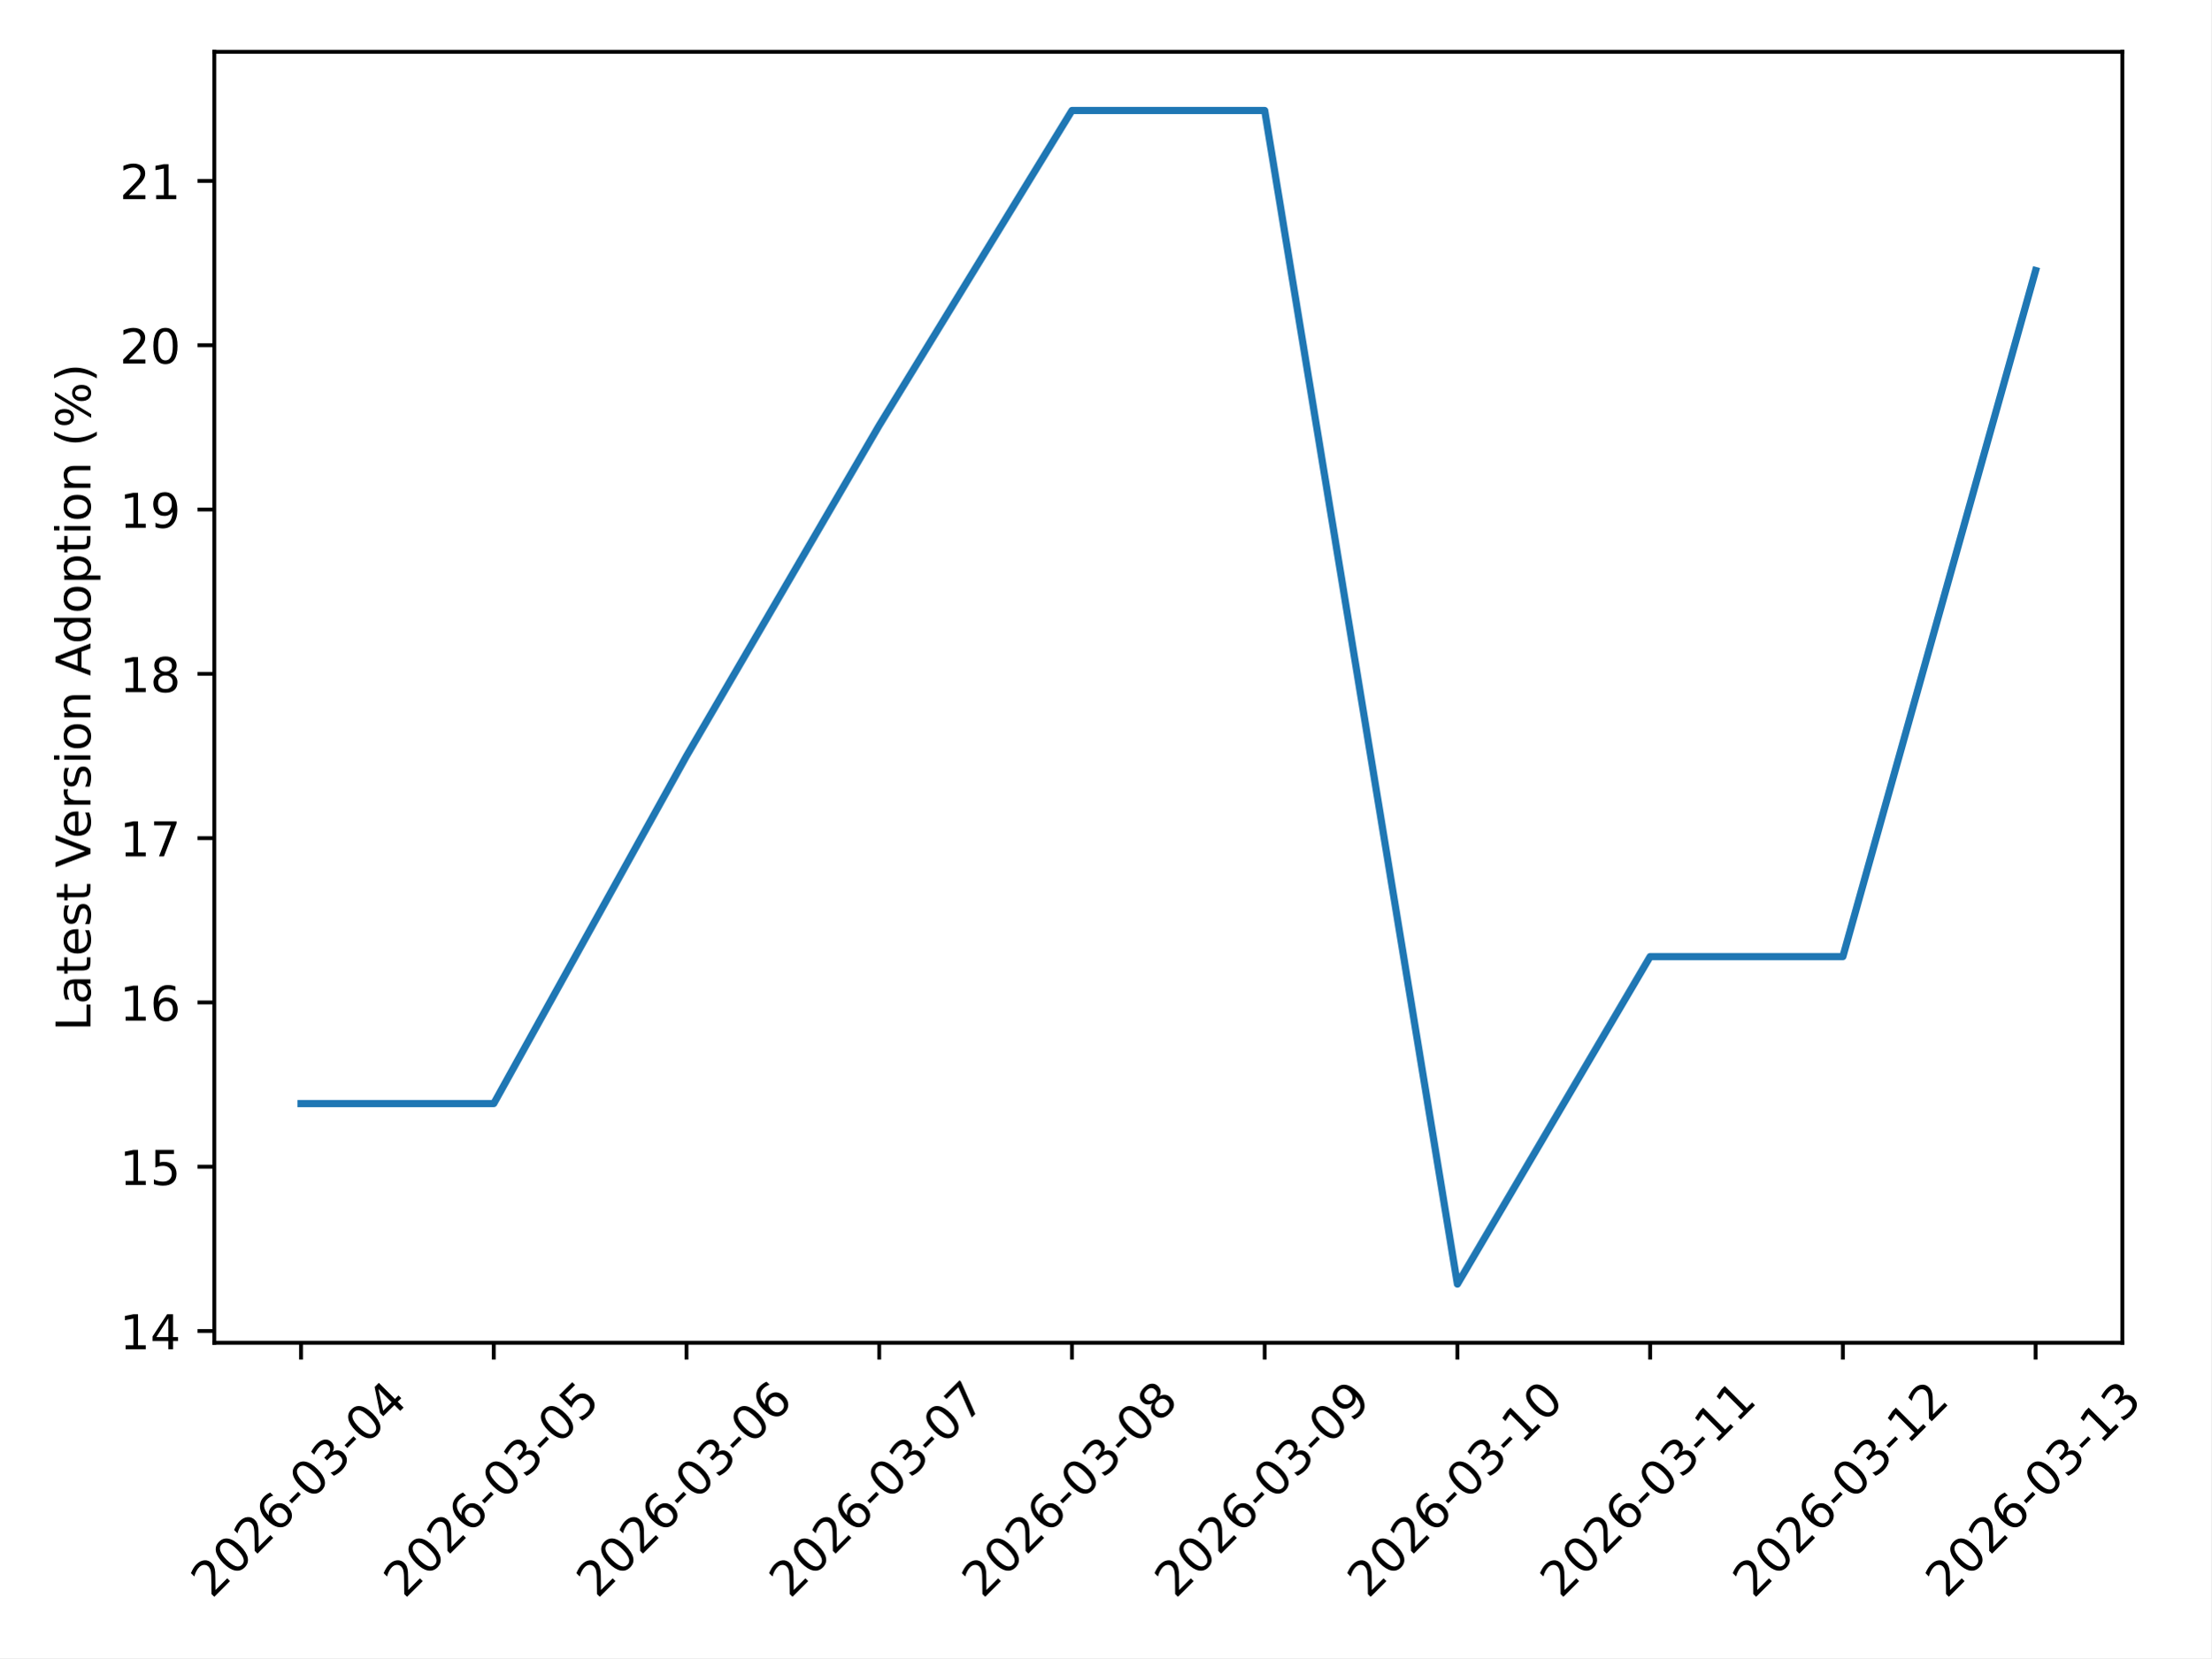
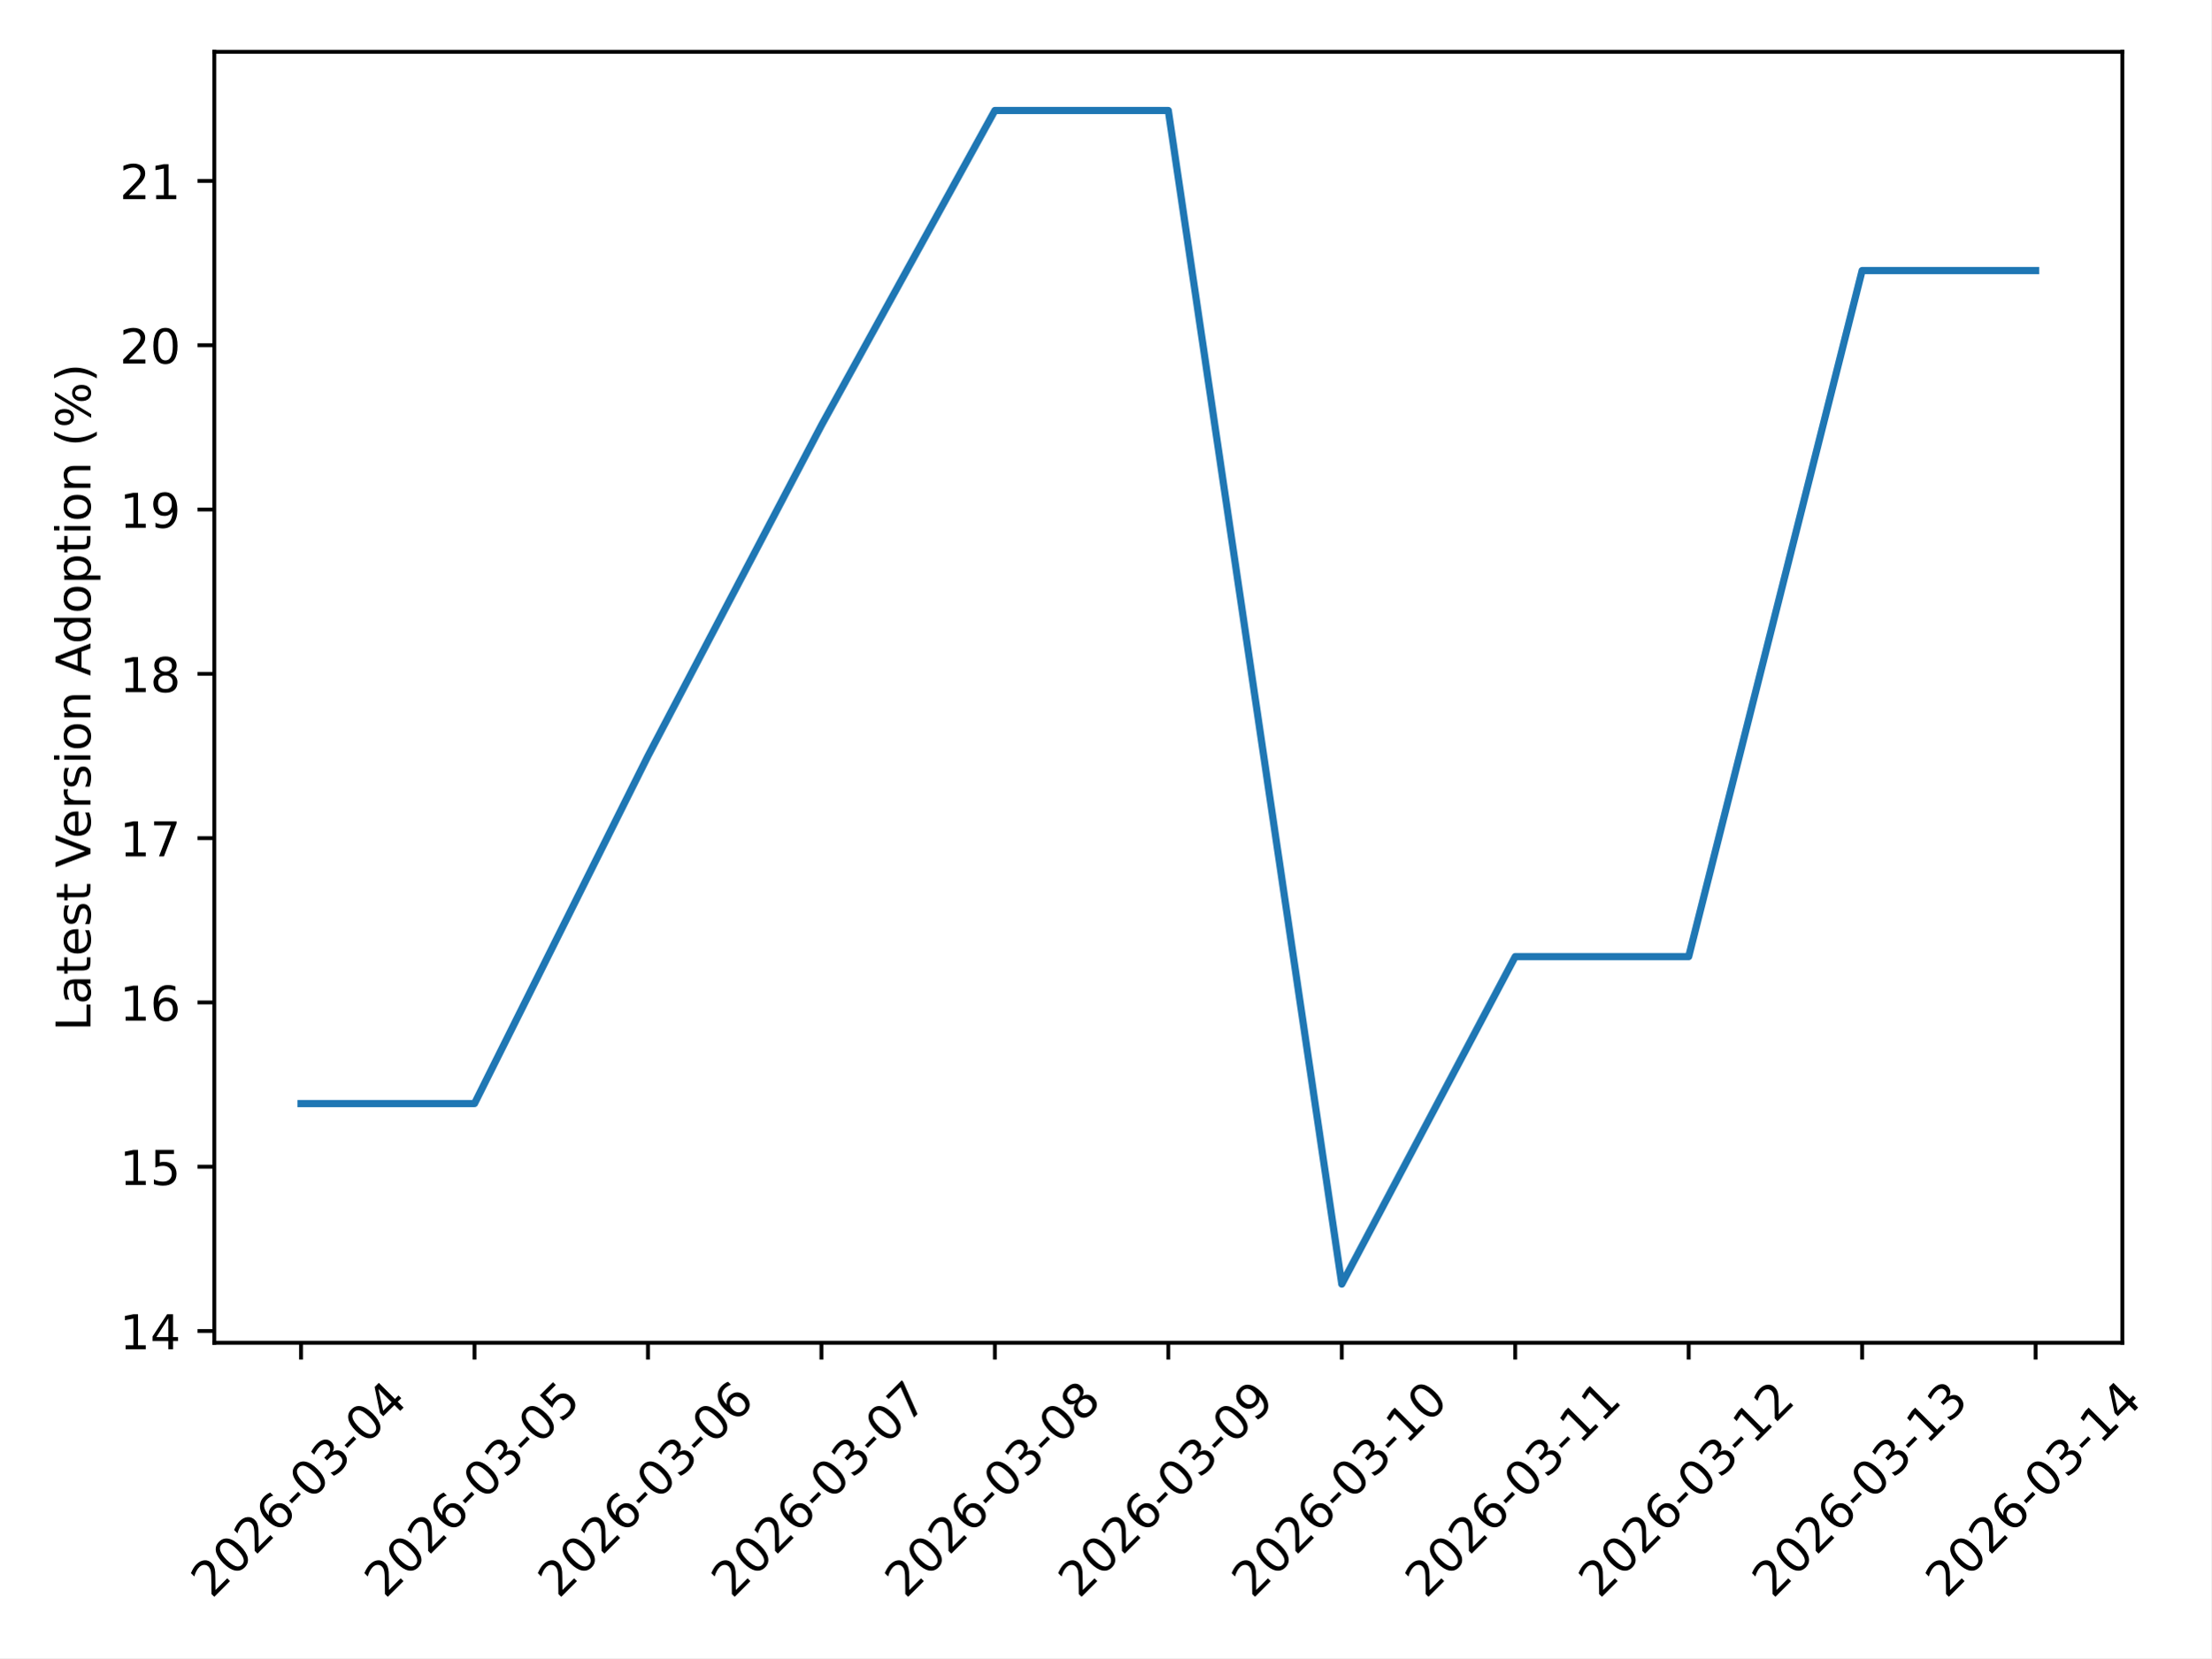
<svg xmlns="http://www.w3.org/2000/svg" xmlns:xlink="http://www.w3.org/1999/xlink" width="460.8pt" height="345.6pt" viewBox="0 0 460.8 345.6" version="1.1">
  <defs>
    <style type="text/css">*{stroke-linejoin: round; stroke-linecap: butt}</style>
  </defs>
  <g id="figure_1">
    <g id="patch_1">
      <path d="M 0 345.6  L 460.8 345.6  L 460.8 0  L 0 0  z " style="fill: #ffffff" />
    </g>
    <g id="axes_1">
      <g id="patch_2">
        <path d="M 44.66 279.879  L 442.304 279.879  L 442.304 10.8  L 44.66 10.8  z " style="fill: #ffffff" />
      </g>
      <g id="matplotlib.axis_1">
        <g id="xtick_1">
          <g id="line2d_1">
            <defs>
-               <path id="m4d3c1a2900" d="M 0 0  L 0 3.5  " style="stroke: #000000; stroke-width: 0.8" />
+               <path id="m9c20421d77" d="M 0 0  L 0 3.5  " style="stroke: #000000; stroke-width: 0.8" />
            </defs>
            <g>
-               <use xlink:href="#m4d3c1a2900" x="62.735" y="279.879" style="stroke: #000000; stroke-width: 0.8" />
+               <use xlink:href="#m9c20421d77" x="62.735" y="279.879" style="stroke: #000000; stroke-width: 0.8" />
            </g>
          </g>
          <g id="text_1">
            <g transform="translate(44.13893 333.3462) rotate(-45) scale(0.1 -0.1)">
              <defs>
                <path id="DejaVuSans-32" d="M 1228 531  L 3431 531  L 3431 0  L 469 0  L 469 531  Q 828 903 1448 1529  Q 2069 2156 2228 2338  Q 2531 2678 2651 2914  Q 2772 3150 2772 3378  Q 2772 3750 2511 3984  Q 2250 4219 1831 4219  Q 1534 4219 1204 4116  Q 875 4013 500 3803  L 500 4441  Q 881 4594 1212 4672  Q 1544 4750 1819 4750  Q 2544 4750 2975 4387  Q 3406 4025 3406 3419  Q 3406 3131 3298 2873  Q 3191 2616 2906 2266  Q 2828 2175 2409 1742  Q 1991 1309 1228 531  z " transform="scale(0.015625)" />
                <path id="DejaVuSans-30" d="M 2034 4250  Q 1547 4250 1301 3770  Q 1056 3291 1056 2328  Q 1056 1369 1301 889  Q 1547 409 2034 409  Q 2525 409 2770 889  Q 3016 1369 3016 2328  Q 3016 3291 2770 3770  Q 2525 4250 2034 4250  z M 2034 4750  Q 2819 4750 3233 4129  Q 3647 3509 3647 2328  Q 3647 1150 3233 529  Q 2819 -91 2034 -91  Q 1250 -91 836 529  Q 422 1150 422 2328  Q 422 3509 836 4129  Q 1250 4750 2034 4750  z " transform="scale(0.015625)" />
                <path id="DejaVuSans-36" d="M 2113 2584  Q 1688 2584 1439 2293  Q 1191 2003 1191 1497  Q 1191 994 1439 701  Q 1688 409 2113 409  Q 2538 409 2786 701  Q 3034 994 3034 1497  Q 3034 2003 2786 2293  Q 2538 2584 2113 2584  z M 3366 4563  L 3366 3988  Q 3128 4100 2886 4159  Q 2644 4219 2406 4219  Q 1781 4219 1451 3797  Q 1122 3375 1075 2522  Q 1259 2794 1537 2939  Q 1816 3084 2150 3084  Q 2853 3084 3261 2657  Q 3669 2231 3669 1497  Q 3669 778 3244 343  Q 2819 -91 2113 -91  Q 1303 -91 875 529  Q 447 1150 447 2328  Q 447 3434 972 4092  Q 1497 4750 2381 4750  Q 2619 4750 2861 4703  Q 3103 4656 3366 4563  z " transform="scale(0.015625)" />
                <path id="DejaVuSans-2d" d="M 313 2009  L 1997 2009  L 1997 1497  L 313 1497  L 313 2009  z " transform="scale(0.015625)" />
                <path id="DejaVuSans-33" d="M 2597 2516  Q 3050 2419 3304 2112  Q 3559 1806 3559 1356  Q 3559 666 3084 287  Q 2609 -91 1734 -91  Q 1441 -91 1130 -33  Q 819 25 488 141  L 488 750  Q 750 597 1062 519  Q 1375 441 1716 441  Q 2309 441 2620 675  Q 2931 909 2931 1356  Q 2931 1769 2642 2001  Q 2353 2234 1838 2234  L 1294 2234  L 1294 2753  L 1863 2753  Q 2328 2753 2575 2939  Q 2822 3125 2822 3475  Q 2822 3834 2567 4026  Q 2313 4219 1838 4219  Q 1578 4219 1281 4162  Q 984 4106 628 3988  L 628 4550  Q 988 4650 1302 4700  Q 1616 4750 1894 4750  Q 2613 4750 3031 4423  Q 3450 4097 3450 3541  Q 3450 3153 3228 2886  Q 3006 2619 2597 2516  z " transform="scale(0.015625)" />
                <path id="DejaVuSans-34" d="M 2419 4116  L 825 1625  L 2419 1625  L 2419 4116  z M 2253 4666  L 3047 4666  L 3047 1625  L 3713 1625  L 3713 1100  L 3047 1100  L 3047 0  L 2419 0  L 2419 1100  L 313 1100  L 313 1709  L 2253 4666  z " transform="scale(0.015625)" />
              </defs>
              <use xlink:href="#DejaVuSans-32" />
              <use xlink:href="#DejaVuSans-30" transform="translate(63.62305 0)" />
              <use xlink:href="#DejaVuSans-32" transform="translate(127.2461 0)" />
              <use xlink:href="#DejaVuSans-36" transform="translate(190.8691 0)" />
              <use xlink:href="#DejaVuSans-2d" transform="translate(254.4922 0)" />
              <use xlink:href="#DejaVuSans-30" transform="translate(290.5762 0)" />
              <use xlink:href="#DejaVuSans-33" transform="translate(354.1992 0)" />
              <use xlink:href="#DejaVuSans-2d" transform="translate(417.8223 0)" />
              <use xlink:href="#DejaVuSans-30" transform="translate(453.9062 0)" />
              <use xlink:href="#DejaVuSans-34" transform="translate(517.5293 0)" />
            </g>
          </g>
        </g>
        <g id="xtick_2">
          <g id="line2d_2">
            <g>
-               <use xlink:href="#m4d3c1a2900" x="102.901" y="279.879" style="stroke: #000000; stroke-width: 0.8" />
+               <use xlink:href="#m9c20421d77" x="98.884" y="279.879" style="stroke: #000000; stroke-width: 0.8" />
            </g>
          </g>
          <g id="text_2">
-             <g transform="translate(84.30502 333.3462) rotate(-45) scale(0.1 -0.1)">
+             <g transform="translate(80.28841 333.3462) rotate(-45) scale(0.1 -0.1)">
              <defs>
                <path id="DejaVuSans-35" d="M 691 4666  L 3169 4666  L 3169 4134  L 1269 4134  L 1269 2991  Q 1406 3038 1543 3061  Q 1681 3084 1819 3084  Q 2600 3084 3056 2656  Q 3513 2228 3513 1497  Q 3513 744 3044 326  Q 2575 -91 1722 -91  Q 1428 -91 1123 -41  Q 819 9 494 109  L 494 744  Q 775 591 1075 516  Q 1375 441 1709 441  Q 2250 441 2565 725  Q 2881 1009 2881 1497  Q 2881 1984 2565 2268  Q 2250 2553 1709 2553  Q 1456 2553 1204 2497  Q 953 2441 691 2322  L 691 4666  z " transform="scale(0.015625)" />
              </defs>
              <use xlink:href="#DejaVuSans-32" />
              <use xlink:href="#DejaVuSans-30" transform="translate(63.62305 0)" />
              <use xlink:href="#DejaVuSans-32" transform="translate(127.2461 0)" />
              <use xlink:href="#DejaVuSans-36" transform="translate(190.8691 0)" />
              <use xlink:href="#DejaVuSans-2d" transform="translate(254.4922 0)" />
              <use xlink:href="#DejaVuSans-30" transform="translate(290.5762 0)" />
              <use xlink:href="#DejaVuSans-33" transform="translate(354.1992 0)" />
              <use xlink:href="#DejaVuSans-2d" transform="translate(417.8223 0)" />
              <use xlink:href="#DejaVuSans-30" transform="translate(453.9062 0)" />
              <use xlink:href="#DejaVuSans-35" transform="translate(517.5293 0)" />
            </g>
          </g>
        </g>
        <g id="xtick_3">
          <g id="line2d_3">
            <g>
-               <use xlink:href="#m4d3c1a2900" x="143.067" y="279.879" style="stroke: #000000; stroke-width: 0.8" />
+               <use xlink:href="#m9c20421d77" x="135.034" y="279.879" style="stroke: #000000; stroke-width: 0.8" />
            </g>
          </g>
          <g id="text_3">
-             <g transform="translate(124.4711 333.3462) rotate(-45) scale(0.1 -0.1)">
+             <g transform="translate(116.4379 333.3462) rotate(-45) scale(0.1 -0.1)">
              <use xlink:href="#DejaVuSans-32" />
              <use xlink:href="#DejaVuSans-30" transform="translate(63.62305 0)" />
              <use xlink:href="#DejaVuSans-32" transform="translate(127.2461 0)" />
              <use xlink:href="#DejaVuSans-36" transform="translate(190.8691 0)" />
              <use xlink:href="#DejaVuSans-2d" transform="translate(254.4922 0)" />
              <use xlink:href="#DejaVuSans-30" transform="translate(290.5762 0)" />
              <use xlink:href="#DejaVuSans-33" transform="translate(354.1992 0)" />
              <use xlink:href="#DejaVuSans-2d" transform="translate(417.8223 0)" />
              <use xlink:href="#DejaVuSans-30" transform="translate(453.9062 0)" />
              <use xlink:href="#DejaVuSans-36" transform="translate(517.5293 0)" />
            </g>
          </g>
        </g>
        <g id="xtick_4">
          <g id="line2d_4">
            <g>
-               <use xlink:href="#m4d3c1a2900" x="183.233" y="279.879" style="stroke: #000000; stroke-width: 0.8" />
+               <use xlink:href="#m9c20421d77" x="171.183" y="279.879" style="stroke: #000000; stroke-width: 0.8" />
            </g>
          </g>
          <g id="text_4">
-             <g transform="translate(164.6372 333.3462) rotate(-45) scale(0.1 -0.1)">
+             <g transform="translate(152.5874 333.3462) rotate(-45) scale(0.1 -0.1)">
              <defs>
                <path id="DejaVuSans-37" d="M 525 4666  L 3525 4666  L 3525 4397  L 1831 0  L 1172 0  L 2766 4134  L 525 4134  L 525 4666  z " transform="scale(0.015625)" />
              </defs>
              <use xlink:href="#DejaVuSans-32" />
              <use xlink:href="#DejaVuSans-30" transform="translate(63.62305 0)" />
              <use xlink:href="#DejaVuSans-32" transform="translate(127.2461 0)" />
              <use xlink:href="#DejaVuSans-36" transform="translate(190.8691 0)" />
              <use xlink:href="#DejaVuSans-2d" transform="translate(254.4922 0)" />
              <use xlink:href="#DejaVuSans-30" transform="translate(290.5762 0)" />
              <use xlink:href="#DejaVuSans-33" transform="translate(354.1992 0)" />
              <use xlink:href="#DejaVuSans-2d" transform="translate(417.8223 0)" />
              <use xlink:href="#DejaVuSans-30" transform="translate(453.9062 0)" />
              <use xlink:href="#DejaVuSans-37" transform="translate(517.5293 0)" />
            </g>
          </g>
        </g>
        <g id="xtick_5">
          <g id="line2d_5">
            <g>
-               <use xlink:href="#m4d3c1a2900" x="223.399" y="279.879" style="stroke: #000000; stroke-width: 0.8" />
+               <use xlink:href="#m9c20421d77" x="207.333" y="279.879" style="stroke: #000000; stroke-width: 0.8" />
            </g>
          </g>
          <g id="text_5">
-             <g transform="translate(204.8033 333.3462) rotate(-45) scale(0.1 -0.1)">
+             <g transform="translate(188.7368 333.3462) rotate(-45) scale(0.1 -0.1)">
              <defs>
                <path id="DejaVuSans-38" d="M 2034 2216  Q 1584 2216 1326 1975  Q 1069 1734 1069 1313  Q 1069 891 1326 650  Q 1584 409 2034 409  Q 2484 409 2743 651  Q 3003 894 3003 1313  Q 3003 1734 2745 1975  Q 2488 2216 2034 2216  z M 1403 2484  Q 997 2584 770 2862  Q 544 3141 544 3541  Q 544 4100 942 4425  Q 1341 4750 2034 4750  Q 2731 4750 3128 4425  Q 3525 4100 3525 3541  Q 3525 3141 3298 2862  Q 3072 2584 2669 2484  Q 3125 2378 3379 2068  Q 3634 1759 3634 1313  Q 3634 634 3220 271  Q 2806 -91 2034 -91  Q 1263 -91 848 271  Q 434 634 434 1313  Q 434 1759 690 2068  Q 947 2378 1403 2484  z M 1172 3481  Q 1172 3119 1398 2916  Q 1625 2713 2034 2713  Q 2441 2713 2670 2916  Q 2900 3119 2900 3481  Q 2900 3844 2670 4047  Q 2441 4250 2034 4250  Q 1625 4250 1398 4047  Q 1172 3844 1172 3481  z " transform="scale(0.015625)" />
              </defs>
              <use xlink:href="#DejaVuSans-32" />
              <use xlink:href="#DejaVuSans-30" transform="translate(63.62305 0)" />
              <use xlink:href="#DejaVuSans-32" transform="translate(127.2461 0)" />
              <use xlink:href="#DejaVuSans-36" transform="translate(190.8691 0)" />
              <use xlink:href="#DejaVuSans-2d" transform="translate(254.4922 0)" />
              <use xlink:href="#DejaVuSans-30" transform="translate(290.5762 0)" />
              <use xlink:href="#DejaVuSans-33" transform="translate(354.1992 0)" />
              <use xlink:href="#DejaVuSans-2d" transform="translate(417.8223 0)" />
              <use xlink:href="#DejaVuSans-30" transform="translate(453.9062 0)" />
              <use xlink:href="#DejaVuSans-38" transform="translate(517.5293 0)" />
            </g>
          </g>
        </g>
        <g id="xtick_6">
          <g id="line2d_6">
            <g>
-               <use xlink:href="#m4d3c1a2900" x="263.565" y="279.879" style="stroke: #000000; stroke-width: 0.8" />
+               <use xlink:href="#m9c20421d77" x="243.482" y="279.879" style="stroke: #000000; stroke-width: 0.8" />
            </g>
          </g>
          <g id="text_6">
-             <g transform="translate(244.9694 333.3462) rotate(-45) scale(0.1 -0.1)">
+             <g transform="translate(224.8863 333.3462) rotate(-45) scale(0.1 -0.1)">
              <defs>
                <path id="DejaVuSans-39" d="M 703 97  L 703 672  Q 941 559 1184 500  Q 1428 441 1663 441  Q 2288 441 2617 861  Q 2947 1281 2994 2138  Q 2813 1869 2534 1725  Q 2256 1581 1919 1581  Q 1219 1581 811 2004  Q 403 2428 403 3163  Q 403 3881 828 4315  Q 1253 4750 1959 4750  Q 2769 4750 3195 4129  Q 3622 3509 3622 2328  Q 3622 1225 3098 567  Q 2575 -91 1691 -91  Q 1453 -91 1209 -44  Q 966 3 703 97  z M 1959 2075  Q 2384 2075 2632 2365  Q 2881 2656 2881 3163  Q 2881 3666 2632 3958  Q 2384 4250 1959 4250  Q 1534 4250 1286 3958  Q 1038 3666 1038 3163  Q 1038 2656 1286 2365  Q 1534 2075 1959 2075  z " transform="scale(0.015625)" />
              </defs>
              <use xlink:href="#DejaVuSans-32" />
              <use xlink:href="#DejaVuSans-30" transform="translate(63.62305 0)" />
              <use xlink:href="#DejaVuSans-32" transform="translate(127.2461 0)" />
              <use xlink:href="#DejaVuSans-36" transform="translate(190.8691 0)" />
              <use xlink:href="#DejaVuSans-2d" transform="translate(254.4922 0)" />
              <use xlink:href="#DejaVuSans-30" transform="translate(290.5762 0)" />
              <use xlink:href="#DejaVuSans-33" transform="translate(354.1992 0)" />
              <use xlink:href="#DejaVuSans-2d" transform="translate(417.8223 0)" />
              <use xlink:href="#DejaVuSans-30" transform="translate(453.9062 0)" />
              <use xlink:href="#DejaVuSans-39" transform="translate(517.5293 0)" />
            </g>
          </g>
        </g>
        <g id="xtick_7">
          <g id="line2d_7">
            <g>
-               <use xlink:href="#m4d3c1a2900" x="303.731" y="279.879" style="stroke: #000000; stroke-width: 0.8" />
+               <use xlink:href="#m9c20421d77" x="279.632" y="279.879" style="stroke: #000000; stroke-width: 0.8" />
            </g>
          </g>
          <g id="text_7">
-             <g transform="translate(285.1354 333.3462) rotate(-45) scale(0.1 -0.1)">
+             <g transform="translate(261.0358 333.3462) rotate(-45) scale(0.1 -0.1)">
              <defs>
                <path id="DejaVuSans-31" d="M 794 531  L 1825 531  L 1825 4091  L 703 3866  L 703 4441  L 1819 4666  L 2450 4666  L 2450 531  L 3481 531  L 3481 0  L 794 0  L 794 531  z " transform="scale(0.015625)" />
              </defs>
              <use xlink:href="#DejaVuSans-32" />
              <use xlink:href="#DejaVuSans-30" transform="translate(63.62305 0)" />
              <use xlink:href="#DejaVuSans-32" transform="translate(127.2461 0)" />
              <use xlink:href="#DejaVuSans-36" transform="translate(190.8691 0)" />
              <use xlink:href="#DejaVuSans-2d" transform="translate(254.4922 0)" />
              <use xlink:href="#DejaVuSans-30" transform="translate(290.5762 0)" />
              <use xlink:href="#DejaVuSans-33" transform="translate(354.1992 0)" />
              <use xlink:href="#DejaVuSans-2d" transform="translate(417.8223 0)" />
              <use xlink:href="#DejaVuSans-31" transform="translate(453.9062 0)" />
              <use xlink:href="#DejaVuSans-30" transform="translate(517.5293 0)" />
            </g>
          </g>
        </g>
        <g id="xtick_8">
          <g id="line2d_8">
            <g>
-               <use xlink:href="#m4d3c1a2900" x="343.897" y="279.879" style="stroke: #000000; stroke-width: 0.8" />
+               <use xlink:href="#m9c20421d77" x="315.781" y="279.879" style="stroke: #000000; stroke-width: 0.8" />
            </g>
          </g>
          <g id="text_8">
-             <g transform="translate(325.3015 333.3462) rotate(-45) scale(0.1 -0.1)">
+             <g transform="translate(297.1853 333.3462) rotate(-45) scale(0.1 -0.1)">
              <use xlink:href="#DejaVuSans-32" />
              <use xlink:href="#DejaVuSans-30" transform="translate(63.62305 0)" />
              <use xlink:href="#DejaVuSans-32" transform="translate(127.2461 0)" />
              <use xlink:href="#DejaVuSans-36" transform="translate(190.8691 0)" />
              <use xlink:href="#DejaVuSans-2d" transform="translate(254.4922 0)" />
              <use xlink:href="#DejaVuSans-30" transform="translate(290.5762 0)" />
              <use xlink:href="#DejaVuSans-33" transform="translate(354.1992 0)" />
              <use xlink:href="#DejaVuSans-2d" transform="translate(417.8223 0)" />
              <use xlink:href="#DejaVuSans-31" transform="translate(453.9062 0)" />
              <use xlink:href="#DejaVuSans-31" transform="translate(517.5293 0)" />
            </g>
          </g>
        </g>
        <g id="xtick_9">
          <g id="line2d_9">
            <g>
-               <use xlink:href="#m4d3c1a2900" x="384.063" y="279.879" style="stroke: #000000; stroke-width: 0.8" />
+               <use xlink:href="#m9c20421d77" x="351.931" y="279.879" style="stroke: #000000; stroke-width: 0.8" />
            </g>
          </g>
          <g id="text_9">
-             <g transform="translate(365.4676 333.3462) rotate(-45) scale(0.1 -0.1)">
+             <g transform="translate(333.3347 333.3462) rotate(-45) scale(0.1 -0.1)">
              <use xlink:href="#DejaVuSans-32" />
              <use xlink:href="#DejaVuSans-30" transform="translate(63.62305 0)" />
              <use xlink:href="#DejaVuSans-32" transform="translate(127.2461 0)" />
              <use xlink:href="#DejaVuSans-36" transform="translate(190.8691 0)" />
              <use xlink:href="#DejaVuSans-2d" transform="translate(254.4922 0)" />
              <use xlink:href="#DejaVuSans-30" transform="translate(290.5762 0)" />
              <use xlink:href="#DejaVuSans-33" transform="translate(354.1992 0)" />
              <use xlink:href="#DejaVuSans-2d" transform="translate(417.8223 0)" />
              <use xlink:href="#DejaVuSans-31" transform="translate(453.9062 0)" />
              <use xlink:href="#DejaVuSans-32" transform="translate(517.5293 0)" />
            </g>
          </g>
        </g>
        <g id="xtick_10">
          <g id="line2d_10">
            <g>
-               <use xlink:href="#m4d3c1a2900" x="424.229" y="279.879" style="stroke: #000000; stroke-width: 0.8" />
+               <use xlink:href="#m9c20421d77" x="388.08" y="279.879" style="stroke: #000000; stroke-width: 0.8" />
            </g>
          </g>
          <g id="text_10">
-             <g transform="translate(405.6337 333.3462) rotate(-45) scale(0.1 -0.1)">
+             <g transform="translate(369.4842 333.3462) rotate(-45) scale(0.1 -0.1)">
              <use xlink:href="#DejaVuSans-32" />
              <use xlink:href="#DejaVuSans-30" transform="translate(63.62305 0)" />
              <use xlink:href="#DejaVuSans-32" transform="translate(127.2461 0)" />
              <use xlink:href="#DejaVuSans-36" transform="translate(190.8691 0)" />
              <use xlink:href="#DejaVuSans-2d" transform="translate(254.4922 0)" />
              <use xlink:href="#DejaVuSans-30" transform="translate(290.5762 0)" />
              <use xlink:href="#DejaVuSans-33" transform="translate(354.1992 0)" />
              <use xlink:href="#DejaVuSans-2d" transform="translate(417.8223 0)" />
              <use xlink:href="#DejaVuSans-31" transform="translate(453.9062 0)" />
              <use xlink:href="#DejaVuSans-33" transform="translate(517.5293 0)" />
            </g>
          </g>
        </g>
+         <g id="xtick_11">
+           <g id="line2d_11">
+             <g>
+               <use xlink:href="#m9c20421d77" x="424.229" y="279.879" style="stroke: #000000; stroke-width: 0.8" />
+             </g>
+           </g>
+           <g id="text_11">
+             <g transform="translate(405.6337 333.3462) rotate(-45) scale(0.1 -0.1)">
+               <use xlink:href="#DejaVuSans-32" />
+               <use xlink:href="#DejaVuSans-30" transform="translate(63.62305 0)" />
+               <use xlink:href="#DejaVuSans-32" transform="translate(127.2461 0)" />
+               <use xlink:href="#DejaVuSans-36" transform="translate(190.8691 0)" />
+               <use xlink:href="#DejaVuSans-2d" transform="translate(254.4922 0)" />
+               <use xlink:href="#DejaVuSans-30" transform="translate(290.5762 0)" />
+               <use xlink:href="#DejaVuSans-33" transform="translate(354.1992 0)" />
+               <use xlink:href="#DejaVuSans-2d" transform="translate(417.8223 0)" />
+               <use xlink:href="#DejaVuSans-31" transform="translate(453.9062 0)" />
+               <use xlink:href="#DejaVuSans-34" transform="translate(517.5293 0)" />
+             </g>
+           </g>
+         </g>
      </g>
      <g id="matplotlib.axis_2">
        <g id="ytick_1">
-           <g id="line2d_11">
+           <g id="line2d_12">
            <defs>
-               <path id="mf2019c0df5" d="M 0 0  L -3.5 0  " style="stroke: #000000; stroke-width: 0.8" />
+               <path id="mb8cd81dc6c" d="M 0 0  L -3.5 0  " style="stroke: #000000; stroke-width: 0.8" />
            </defs>
            <g>
-               <use xlink:href="#mf2019c0df5" x="44.66" y="277.433" style="stroke: #000000; stroke-width: 0.8" />
-             </g>
-           </g>
-           <g id="text_11">
+               <use xlink:href="#mb8cd81dc6c" x="44.66" y="277.433" style="stroke: #000000; stroke-width: 0.8" />
+             </g>
+           </g>
+           <g id="text_12">
            <g transform="translate(24.935 281.2324) scale(0.1 -0.1)">
              <use xlink:href="#DejaVuSans-31" />
              <use xlink:href="#DejaVuSans-34" transform="translate(63.62305 0)" />
            </g>
          </g>
        </g>
        <g id="ytick_2">
-           <g id="line2d_12">
-             <g>
-               <use xlink:href="#mf2019c0df5" x="44.66" y="243.187" style="stroke: #000000; stroke-width: 0.8" />
-             </g>
-           </g>
-           <g id="text_12">
+           <g id="line2d_13">
+             <g>
+               <use xlink:href="#mb8cd81dc6c" x="44.66" y="243.187" style="stroke: #000000; stroke-width: 0.8" />
+             </g>
+           </g>
+           <g id="text_13">
            <g transform="translate(24.935 246.986) scale(0.1 -0.1)">
              <use xlink:href="#DejaVuSans-31" />
              <use xlink:href="#DejaVuSans-35" transform="translate(63.62305 0)" />
            </g>
          </g>
        </g>
        <g id="ytick_3">
-           <g id="line2d_13">
-             <g>
-               <use xlink:href="#mf2019c0df5" x="44.66" y="208.94" style="stroke: #000000; stroke-width: 0.8" />
-             </g>
-           </g>
-           <g id="text_13">
+           <g id="line2d_14">
+             <g>
+               <use xlink:href="#mb8cd81dc6c" x="44.66" y="208.94" style="stroke: #000000; stroke-width: 0.8" />
+             </g>
+           </g>
+           <g id="text_14">
            <g transform="translate(24.935 212.7395) scale(0.1 -0.1)">
              <use xlink:href="#DejaVuSans-31" />
              <use xlink:href="#DejaVuSans-36" transform="translate(63.62305 0)" />
            </g>
          </g>
        </g>
        <g id="ytick_4">
-           <g id="line2d_14">
-             <g>
-               <use xlink:href="#mf2019c0df5" x="44.66" y="174.694" style="stroke: #000000; stroke-width: 0.8" />
-             </g>
-           </g>
-           <g id="text_14">
+           <g id="line2d_15">
+             <g>
+               <use xlink:href="#mb8cd81dc6c" x="44.66" y="174.694" style="stroke: #000000; stroke-width: 0.8" />
+             </g>
+           </g>
+           <g id="text_15">
            <g transform="translate(24.935 178.493) scale(0.1 -0.1)">
              <use xlink:href="#DejaVuSans-31" />
              <use xlink:href="#DejaVuSans-37" transform="translate(63.62305 0)" />
            </g>
          </g>
        </g>
        <g id="ytick_5">
-           <g id="line2d_15">
-             <g>
-               <use xlink:href="#mf2019c0df5" x="44.66" y="140.447" style="stroke: #000000; stroke-width: 0.8" />
-             </g>
-           </g>
-           <g id="text_15">
+           <g id="line2d_16">
+             <g>
+               <use xlink:href="#mb8cd81dc6c" x="44.66" y="140.447" style="stroke: #000000; stroke-width: 0.8" />
+             </g>
+           </g>
+           <g id="text_16">
            <g transform="translate(24.935 144.2466) scale(0.1 -0.1)">
              <use xlink:href="#DejaVuSans-31" />
              <use xlink:href="#DejaVuSans-38" transform="translate(63.62305 0)" />
            </g>
          </g>
        </g>
        <g id="ytick_6">
-           <g id="line2d_16">
-             <g>
-               <use xlink:href="#mf2019c0df5" x="44.66" y="106.201" style="stroke: #000000; stroke-width: 0.8" />
-             </g>
-           </g>
-           <g id="text_16">
+           <g id="line2d_17">
+             <g>
+               <use xlink:href="#mb8cd81dc6c" x="44.66" y="106.201" style="stroke: #000000; stroke-width: 0.8" />
+             </g>
+           </g>
+           <g id="text_17">
            <g transform="translate(24.935 110.0001) scale(0.1 -0.1)">
              <use xlink:href="#DejaVuSans-31" />
              <use xlink:href="#DejaVuSans-39" transform="translate(63.62305 0)" />
            </g>
          </g>
        </g>
        <g id="ytick_7">
-           <g id="line2d_17">
-             <g>
-               <use xlink:href="#mf2019c0df5" x="44.66" y="71.954" style="stroke: #000000; stroke-width: 0.8" />
-             </g>
-           </g>
-           <g id="text_17">
+           <g id="line2d_18">
+             <g>
+               <use xlink:href="#mb8cd81dc6c" x="44.66" y="71.954" style="stroke: #000000; stroke-width: 0.8" />
+             </g>
+           </g>
+           <g id="text_18">
            <g transform="translate(24.935 75.75362) scale(0.1 -0.1)">
              <use xlink:href="#DejaVuSans-32" />
              <use xlink:href="#DejaVuSans-30" transform="translate(63.62305 0)" />
            </g>
          </g>
        </g>
        <g id="ytick_8">
-           <g id="line2d_18">
-             <g>
-               <use xlink:href="#mf2019c0df5" x="44.66" y="37.708" style="stroke: #000000; stroke-width: 0.8" />
-             </g>
-           </g>
-           <g id="text_18">
+           <g id="line2d_19">
+             <g>
+               <use xlink:href="#mb8cd81dc6c" x="44.66" y="37.708" style="stroke: #000000; stroke-width: 0.8" />
+             </g>
+           </g>
+           <g id="text_19">
            <g transform="translate(24.935 41.50716) scale(0.1 -0.1)">
              <use xlink:href="#DejaVuSans-32" />
              <use xlink:href="#DejaVuSans-31" transform="translate(63.62305 0)" />
            </g>
          </g>
        </g>
-         <g id="text_19">
+         <g id="text_20">
          <g transform="translate(18.85531 214.9155) rotate(-90) scale(0.1 -0.1)">
            <defs>
              <path id="DejaVuSans-4c" d="M 628 4666  L 1259 4666  L 1259 531  L 3531 531  L 3531 0  L 628 0  L 628 4666  z " transform="scale(0.015625)" />
              <path id="DejaVuSans-61" d="M 2194 1759  Q 1497 1759 1228 1600  Q 959 1441 959 1056  Q 959 750 1161 570  Q 1363 391 1709 391  Q 2188 391 2477 730  Q 2766 1069 2766 1631  L 2766 1759  L 2194 1759  z M 3341 1997  L 3341 0  L 2766 0  L 2766 531  Q 2569 213 2275 61  Q 1981 -91 1556 -91  Q 1019 -91 701 211  Q 384 513 384 1019  Q 384 1609 779 1909  Q 1175 2209 1959 2209  L 2766 2209  L 2766 2266  Q 2766 2663 2505 2880  Q 2244 3097 1772 3097  Q 1472 3097 1187 3025  Q 903 2953 641 2809  L 641 3341  Q 956 3463 1253 3523  Q 1550 3584 1831 3584  Q 2591 3584 2966 3190  Q 3341 2797 3341 1997  z " transform="scale(0.015625)" />
              <path id="DejaVuSans-74" d="M 1172 4494  L 1172 3500  L 2356 3500  L 2356 3053  L 1172 3053  L 1172 1153  Q 1172 725 1289 603  Q 1406 481 1766 481  L 2356 481  L 2356 0  L 1766 0  Q 1100 0 847 248  Q 594 497 594 1153  L 594 3053  L 172 3053  L 172 3500  L 594 3500  L 594 4494  L 1172 4494  z " transform="scale(0.015625)" />
              <path id="DejaVuSans-65" d="M 3597 1894  L 3597 1613  L 953 1613  Q 991 1019 1311 708  Q 1631 397 2203 397  Q 2534 397 2845 478  Q 3156 559 3463 722  L 3463 178  Q 3153 47 2828 -22  Q 2503 -91 2169 -91  Q 1331 -91 842 396  Q 353 884 353 1716  Q 353 2575 817 3079  Q 1281 3584 2069 3584  Q 2775 3584 3186 3129  Q 3597 2675 3597 1894  z M 3022 2063  Q 3016 2534 2758 2815  Q 2500 3097 2075 3097  Q 1594 3097 1305 2825  Q 1016 2553 972 2059  L 3022 2063  z " transform="scale(0.015625)" />
              <path id="DejaVuSans-73" d="M 2834 3397  L 2834 2853  Q 2591 2978 2328 3040  Q 2066 3103 1784 3103  Q 1356 3103 1142 2972  Q 928 2841 928 2578  Q 928 2378 1081 2264  Q 1234 2150 1697 2047  L 1894 2003  Q 2506 1872 2764 1633  Q 3022 1394 3022 966  Q 3022 478 2636 193  Q 2250 -91 1575 -91  Q 1294 -91 989 -36  Q 684 19 347 128  L 347 722  Q 666 556 975 473  Q 1284 391 1588 391  Q 1994 391 2212 530  Q 2431 669 2431 922  Q 2431 1156 2273 1281  Q 2116 1406 1581 1522  L 1381 1569  Q 847 1681 609 1914  Q 372 2147 372 2553  Q 372 3047 722 3315  Q 1072 3584 1716 3584  Q 2034 3584 2315 3537  Q 2597 3491 2834 3397  z " transform="scale(0.015625)" />
              <path id="DejaVuSans-20" transform="scale(0.015625)" />
              <path id="DejaVuSans-56" d="M 1831 0  L 50 4666  L 709 4666  L 2188 738  L 3669 4666  L 4325 4666  L 2547 0  L 1831 0  z " transform="scale(0.015625)" />
              <path id="DejaVuSans-72" d="M 2631 2963  Q 2534 3019 2420 3045  Q 2306 3072 2169 3072  Q 1681 3072 1420 2755  Q 1159 2438 1159 1844  L 1159 0  L 581 0  L 581 3500  L 1159 3500  L 1159 2956  Q 1341 3275 1631 3429  Q 1922 3584 2338 3584  Q 2397 3584 2469 3576  Q 2541 3569 2628 3553  L 2631 2963  z " transform="scale(0.015625)" />
              <path id="DejaVuSans-69" d="M 603 3500  L 1178 3500  L 1178 0  L 603 0  L 603 3500  z M 603 4863  L 1178 4863  L 1178 4134  L 603 4134  L 603 4863  z " transform="scale(0.015625)" />
              <path id="DejaVuSans-6f" d="M 1959 3097  Q 1497 3097 1228 2736  Q 959 2375 959 1747  Q 959 1119 1226 758  Q 1494 397 1959 397  Q 2419 397 2687 759  Q 2956 1122 2956 1747  Q 2956 2369 2687 2733  Q 2419 3097 1959 3097  z M 1959 3584  Q 2709 3584 3137 3096  Q 3566 2609 3566 1747  Q 3566 888 3137 398  Q 2709 -91 1959 -91  Q 1206 -91 779 398  Q 353 888 353 1747  Q 353 2609 779 3096  Q 1206 3584 1959 3584  z " transform="scale(0.015625)" />
              <path id="DejaVuSans-6e" d="M 3513 2113  L 3513 0  L 2938 0  L 2938 2094  Q 2938 2591 2744 2837  Q 2550 3084 2163 3084  Q 1697 3084 1428 2787  Q 1159 2491 1159 1978  L 1159 0  L 581 0  L 581 3500  L 1159 3500  L 1159 2956  Q 1366 3272 1645 3428  Q 1925 3584 2291 3584  Q 2894 3584 3203 3211  Q 3513 2838 3513 2113  z " transform="scale(0.015625)" />
              <path id="DejaVuSans-41" d="M 2188 4044  L 1331 1722  L 3047 1722  L 2188 4044  z M 1831 4666  L 2547 4666  L 4325 0  L 3669 0  L 3244 1197  L 1141 1197  L 716 0  L 50 0  L 1831 4666  z " transform="scale(0.015625)" />
              <path id="DejaVuSans-64" d="M 2906 2969  L 2906 4863  L 3481 4863  L 3481 0  L 2906 0  L 2906 525  Q 2725 213 2448 61  Q 2172 -91 1784 -91  Q 1150 -91 751 415  Q 353 922 353 1747  Q 353 2572 751 3078  Q 1150 3584 1784 3584  Q 2172 3584 2448 3432  Q 2725 3281 2906 2969  z M 947 1747  Q 947 1113 1208 752  Q 1469 391 1925 391  Q 2381 391 2643 752  Q 2906 1113 2906 1747  Q 2906 2381 2643 2742  Q 2381 3103 1925 3103  Q 1469 3103 1208 2742  Q 947 2381 947 1747  z " transform="scale(0.015625)" />
              <path id="DejaVuSans-70" d="M 1159 525  L 1159 -1331  L 581 -1331  L 581 3500  L 1159 3500  L 1159 2969  Q 1341 3281 1617 3432  Q 1894 3584 2278 3584  Q 2916 3584 3314 3078  Q 3713 2572 3713 1747  Q 3713 922 3314 415  Q 2916 -91 2278 -91  Q 1894 -91 1617 61  Q 1341 213 1159 525  z M 3116 1747  Q 3116 2381 2855 2742  Q 2594 3103 2138 3103  Q 1681 3103 1420 2742  Q 1159 2381 1159 1747  Q 1159 1113 1420 752  Q 1681 391 2138 391  Q 2594 391 2855 752  Q 3116 1113 3116 1747  z " transform="scale(0.015625)" />
              <path id="DejaVuSans-28" d="M 1984 4856  Q 1566 4138 1362 3434  Q 1159 2731 1159 2009  Q 1159 1288 1364 580  Q 1569 -128 1984 -844  L 1484 -844  Q 1016 -109 783 600  Q 550 1309 550 2009  Q 550 2706 781 3412  Q 1013 4119 1484 4856  L 1984 4856  z " transform="scale(0.015625)" />
              <path id="DejaVuSans-25" d="M 4653 2053  Q 4381 2053 4226 1822  Q 4072 1591 4072 1178  Q 4072 772 4226 539  Q 4381 306 4653 306  Q 4919 306 5073 539  Q 5228 772 5228 1178  Q 5228 1588 5073 1820  Q 4919 2053 4653 2053  z M 4653 2450  Q 5147 2450 5437 2106  Q 5728 1763 5728 1178  Q 5728 594 5436 251  Q 5144 -91 4653 -91  Q 4153 -91 3862 251  Q 3572 594 3572 1178  Q 3572 1766 3864 2108  Q 4156 2450 4653 2450  z M 1428 4353  Q 1159 4353 1004 4120  Q 850 3888 850 3481  Q 850 3069 1003 2837  Q 1156 2606 1428 2606  Q 1700 2606 1854 2837  Q 2009 3069 2009 3481  Q 2009 3884 1853 4118  Q 1697 4353 1428 4353  z M 4250 4750  L 4750 4750  L 1831 -91  L 1331 -91  L 4250 4750  z M 1428 4750  Q 1922 4750 2215 4408  Q 2509 4066 2509 3481  Q 2509 2891 2217 2550  Q 1925 2209 1428 2209  Q 931 2209 642 2551  Q 353 2894 353 3481  Q 353 4063 643 4406  Q 934 4750 1428 4750  z " transform="scale(0.015625)" />
              <path id="DejaVuSans-29" d="M 513 4856  L 1013 4856  Q 1481 4119 1714 3412  Q 1947 2706 1947 2009  Q 1947 1309 1714 600  Q 1481 -109 1013 -844  L 513 -844  Q 928 -128 1133 580  Q 1338 1288 1338 2009  Q 1338 2731 1133 3434  Q 928 4138 513 4856  z " transform="scale(0.015625)" />
            </defs>
            <use xlink:href="#DejaVuSans-4c" />
            <use xlink:href="#DejaVuSans-61" transform="translate(55.71289 0)" />
            <use xlink:href="#DejaVuSans-74" transform="translate(116.9922 0)" />
            <use xlink:href="#DejaVuSans-65" transform="translate(156.2012 0)" />
            <use xlink:href="#DejaVuSans-73" transform="translate(217.7246 0)" />
            <use xlink:href="#DejaVuSans-74" transform="translate(269.8242 0)" />
            <use xlink:href="#DejaVuSans-20" transform="translate(309.0332 0)" />
            <use xlink:href="#DejaVuSans-56" transform="translate(340.8203 0)" />
            <use xlink:href="#DejaVuSans-65" transform="translate(401.4785 0)" />
            <use xlink:href="#DejaVuSans-72" transform="translate(463.002 0)" />
            <use xlink:href="#DejaVuSans-73" transform="translate(504.1152 0)" />
            <use xlink:href="#DejaVuSans-69" transform="translate(556.2148 0)" />
            <use xlink:href="#DejaVuSans-6f" transform="translate(583.998 0)" />
            <use xlink:href="#DejaVuSans-6e" transform="translate(645.1797 0)" />
            <use xlink:href="#DejaVuSans-20" transform="translate(708.5586 0)" />
            <use xlink:href="#DejaVuSans-41" transform="translate(740.3457 0)" />
            <use xlink:href="#DejaVuSans-64" transform="translate(807.0039 0)" />
            <use xlink:href="#DejaVuSans-6f" transform="translate(870.4805 0)" />
            <use xlink:href="#DejaVuSans-70" transform="translate(931.6621 0)" />
            <use xlink:href="#DejaVuSans-74" transform="translate(995.1387 0)" />
            <use xlink:href="#DejaVuSans-69" transform="translate(1034.348 0)" />
            <use xlink:href="#DejaVuSans-6f" transform="translate(1062.131 0)" />
            <use xlink:href="#DejaVuSans-6e" transform="translate(1123.312 0)" />
            <use xlink:href="#DejaVuSans-20" transform="translate(1186.691 0)" />
            <use xlink:href="#DejaVuSans-28" transform="translate(1218.479 0)" />
            <use xlink:href="#DejaVuSans-25" transform="translate(1257.492 0)" />
            <use xlink:href="#DejaVuSans-29" transform="translate(1352.512 0)" />
          </g>
        </g>
      </g>
-       <g id="line2d_19">
-         <path d="M 62.735 230.015  L 102.901 230.015  L 143.067 157.571  L 183.233 88.66  L 223.399 23.031  L 263.565 23.031  L 303.731 267.648  L 343.897 199.383  L 384.063 199.383  L 424.229 56.388  " clip-path="url(#pf311be2add)" style="fill: none; stroke: #1f77b4; stroke-width: 1.5; stroke-linecap: square" />
+       <g id="line2d_20">
+         <path d="M 62.735 230.015  L 98.884 230.015  L 135.034 157.571  L 171.183 88.66  L 207.333 23.031  L 243.482 23.031  L 279.632 267.648  L 315.781 199.383  L 351.931 199.383  L 388.08 56.388  L 424.229 56.388  " clip-path="url(#p79e5d3cc2e)" style="fill: none; stroke: #1f77b4; stroke-width: 1.5; stroke-linecap: square" />
      </g>
      <g id="patch_3">
        <path d="M 44.66 279.879  L 44.66 10.8  " style="fill: none; stroke: #000000; stroke-width: 0.8; stroke-linejoin: miter; stroke-linecap: square" />
      </g>
      <g id="patch_4">
        <path d="M 442.304 279.879  L 442.304 10.8  " style="fill: none; stroke: #000000; stroke-width: 0.8; stroke-linejoin: miter; stroke-linecap: square" />
      </g>
      <g id="patch_5">
        <path d="M 44.66 279.879  L 442.304 279.879  " style="fill: none; stroke: #000000; stroke-width: 0.8; stroke-linejoin: miter; stroke-linecap: square" />
      </g>
      <g id="patch_6">
        <path d="M 44.66 10.8  L 442.304 10.8  " style="fill: none; stroke: #000000; stroke-width: 0.8; stroke-linejoin: miter; stroke-linecap: square" />
      </g>
    </g>
  </g>
  <defs>
-     <clipPath id="pf311be2add">
+     <clipPath id="p79e5d3cc2e">
      <rect x="44.66" y="10.8" width="397.644" height="269.079" />
    </clipPath>
  </defs>
</svg>
